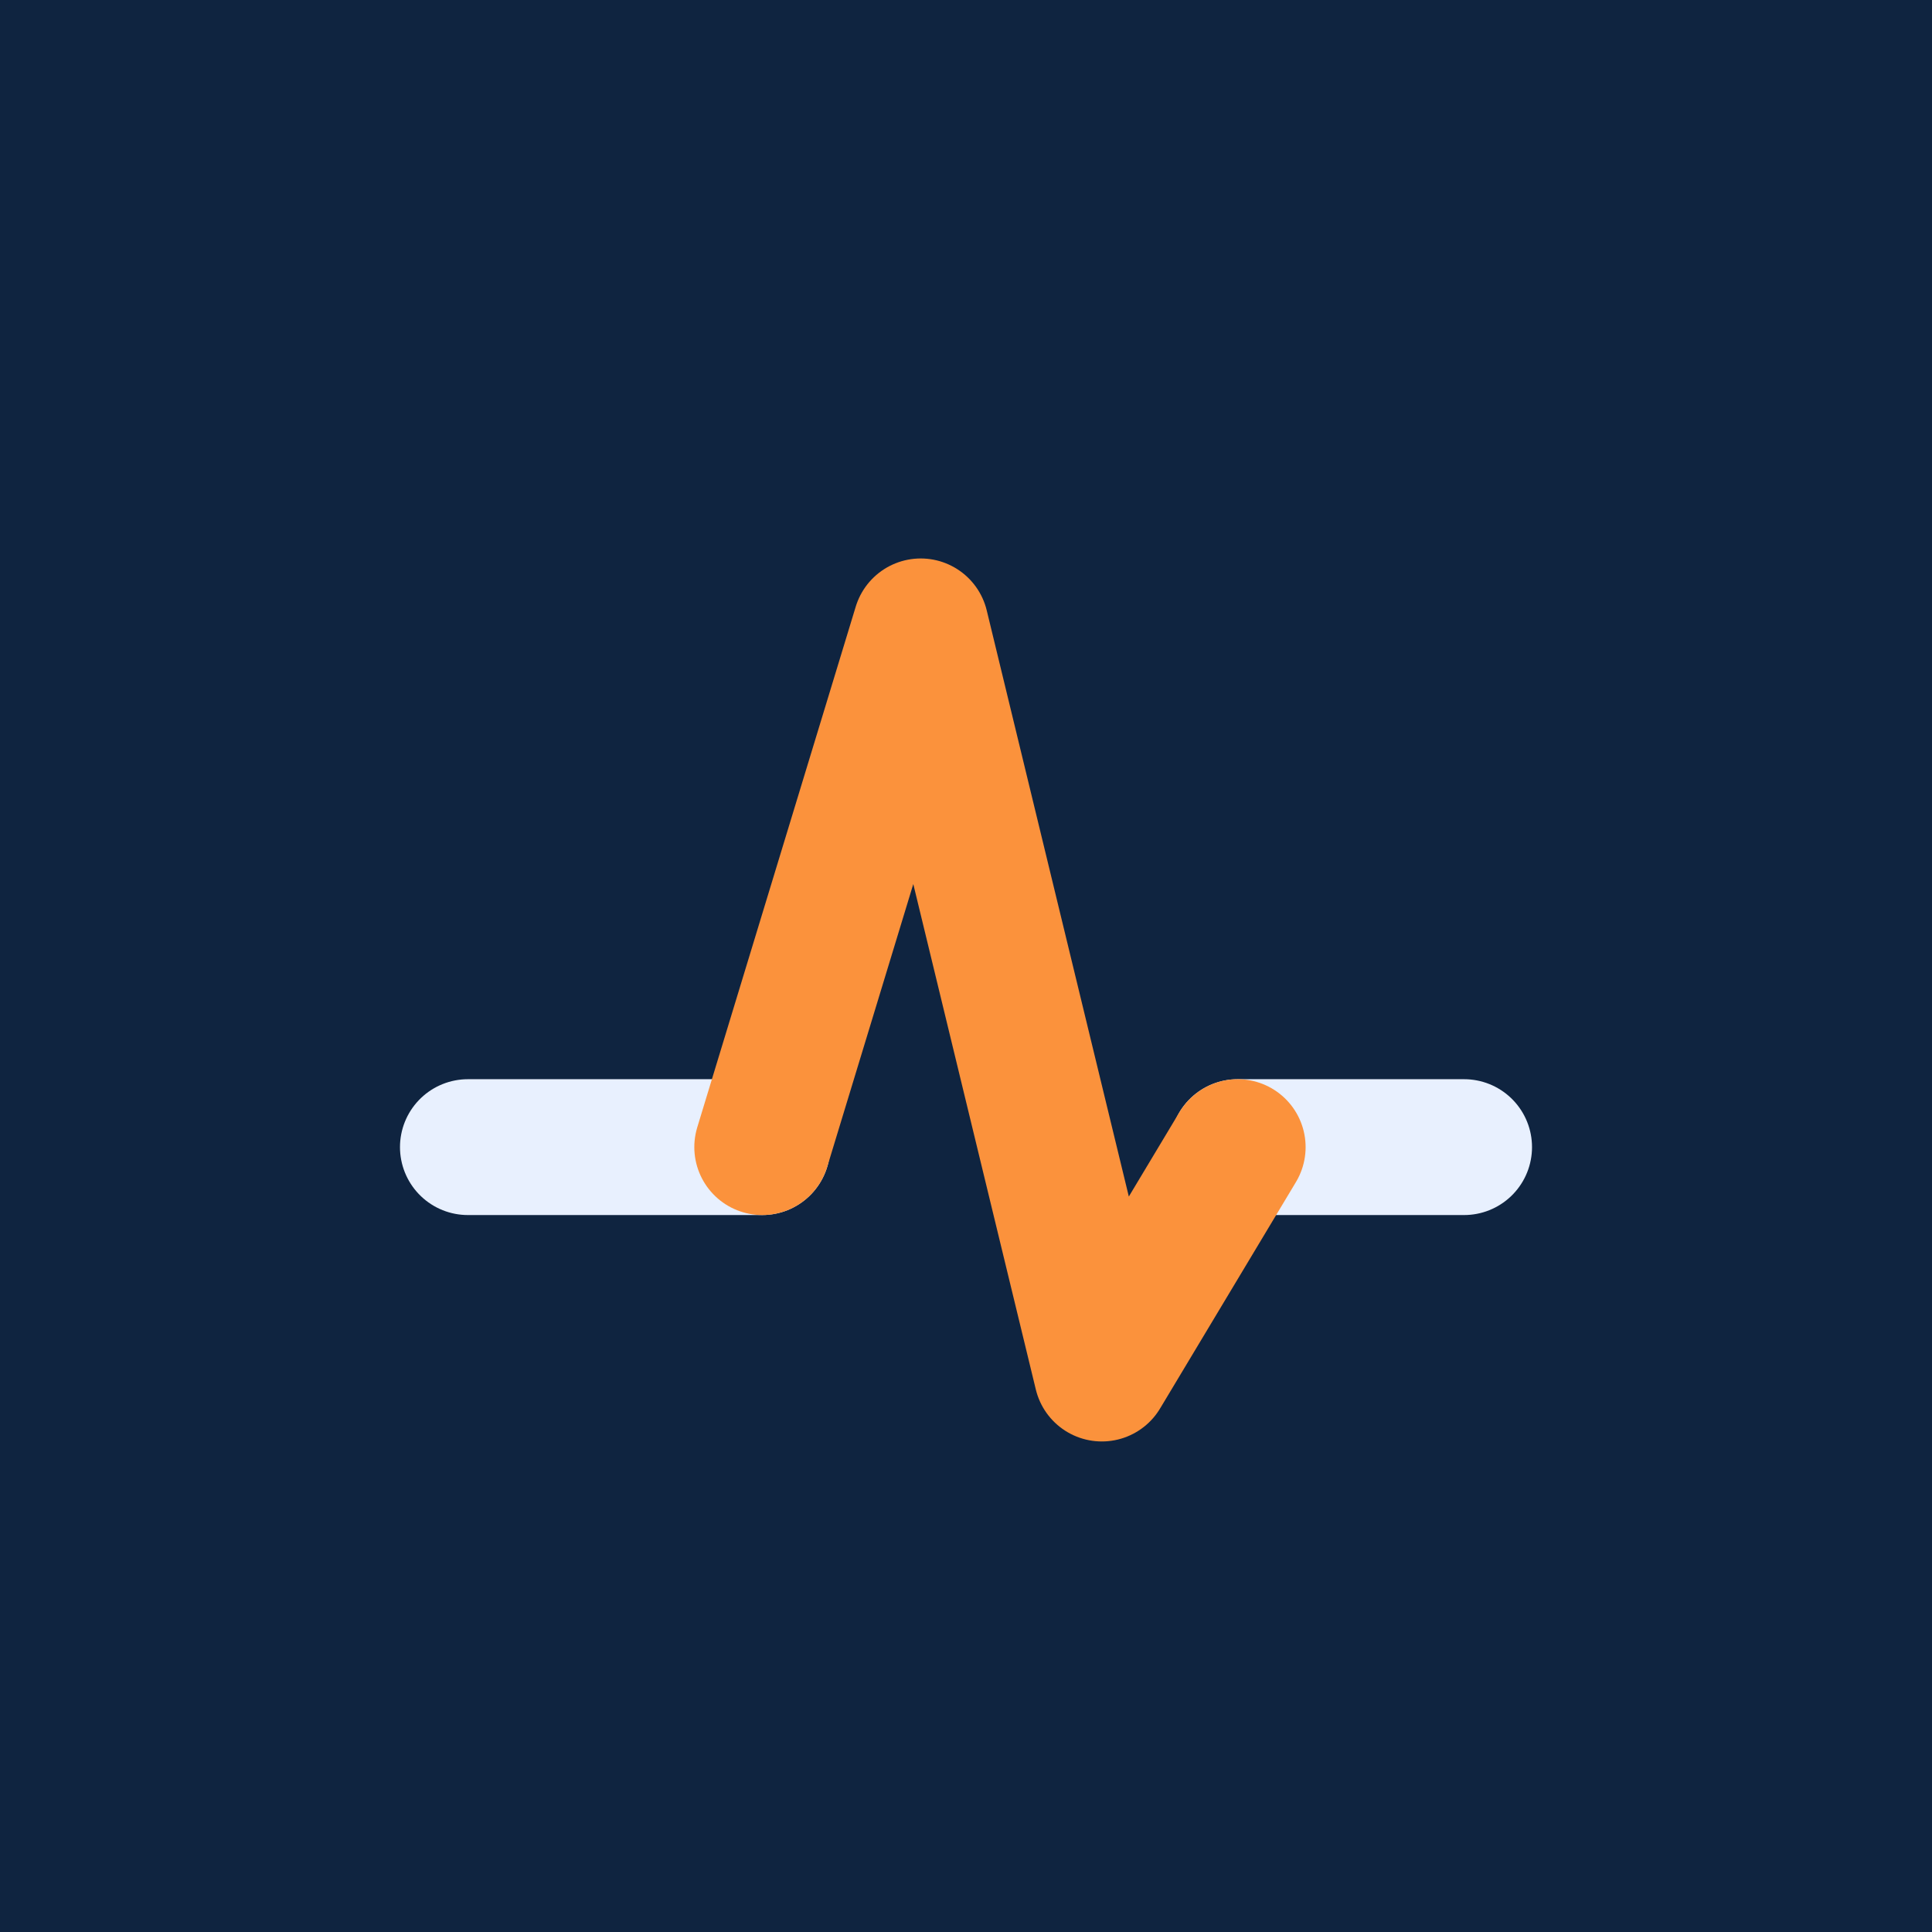
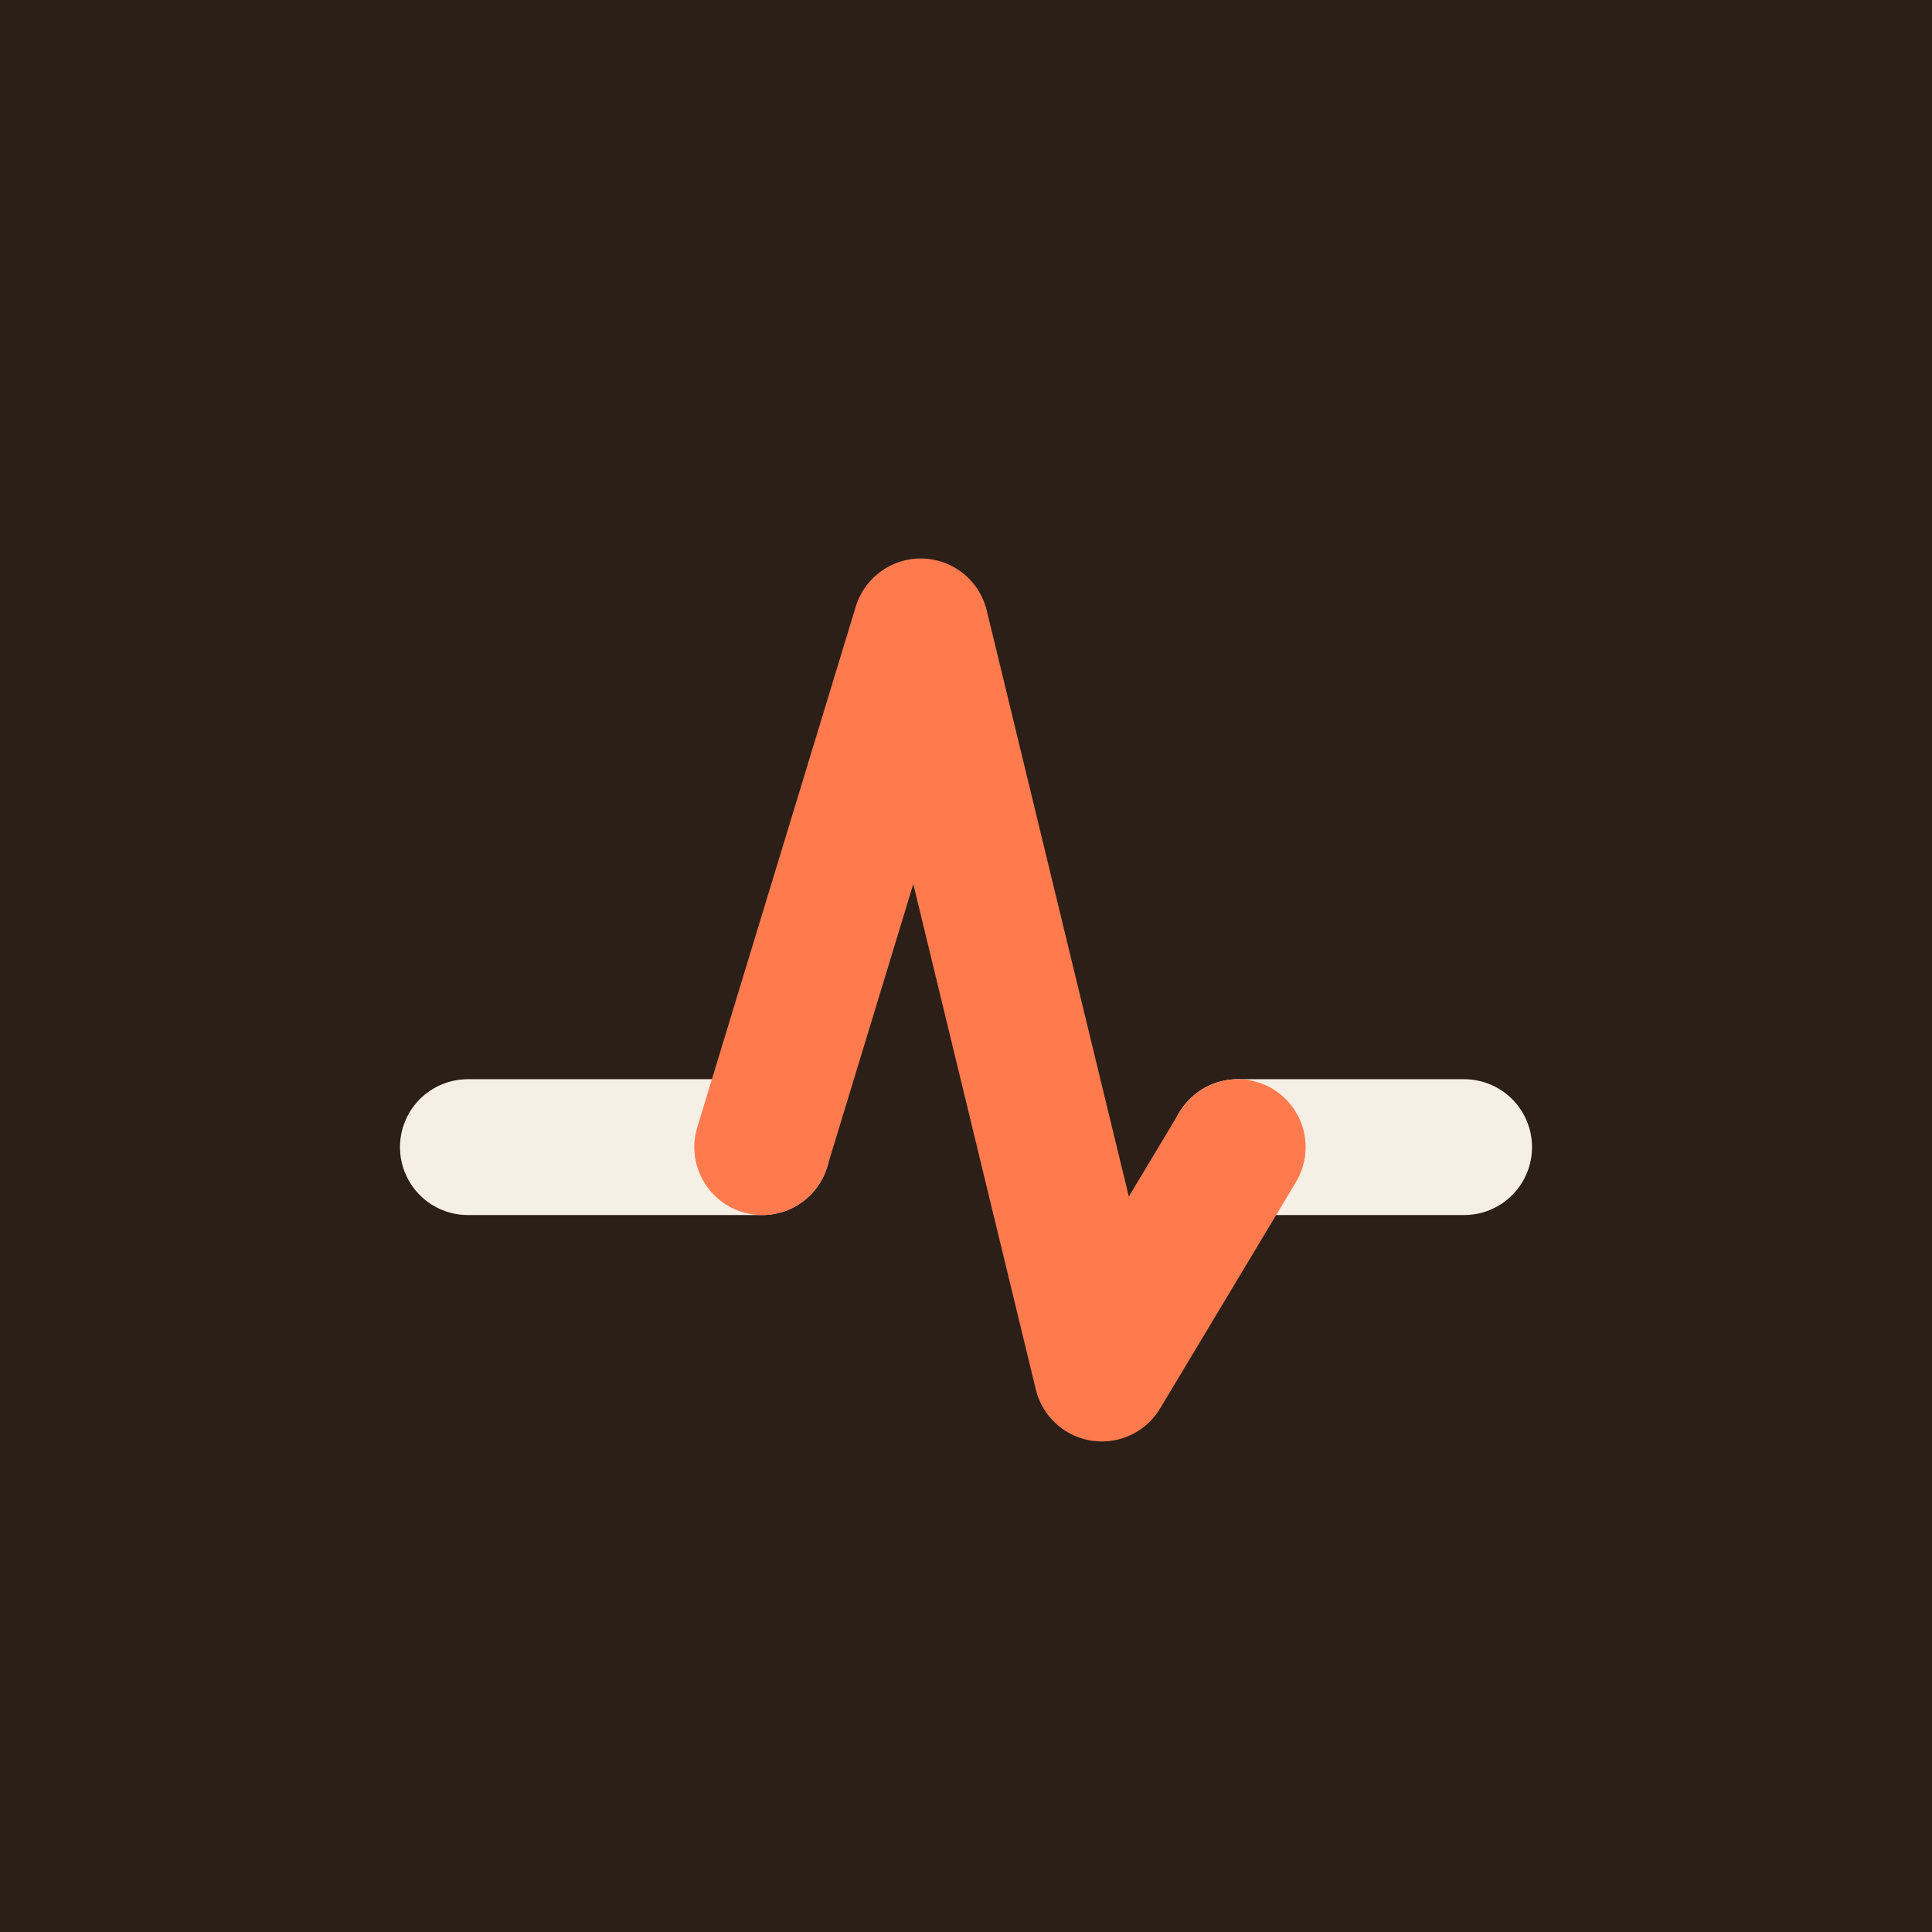
<svg xmlns="http://www.w3.org/2000/svg" viewBox="0 0 512 512">
-   <rect width="512" height="512" fill="#0f2440" />
-   <path d="M124 304 L202 304" stroke="#e8f0fe" stroke-width="36" stroke-linecap="round" fill="none" />
-   <path d="M328 304 L388 304" stroke="#e8f0fe" stroke-width="36" stroke-linecap="round" fill="none" />
-   <path d="M202 304 L244 166 L292 364 L328 304" stroke="#fb923c" stroke-width="36" stroke-linecap="round" stroke-linejoin="round" fill="none" />
+   <rect width="512" height="512" fill="#2b1f18" />
+   <path d="M124 304 L202 304" stroke="#f6efe6" stroke-width="36" stroke-linecap="round" fill="none" />
+   <path d="M328 304 L388 304" stroke="#f6efe6" stroke-width="36" stroke-linecap="round" fill="none" />
+   <path d="M202 304 L244 166 L292 364 L328 304" stroke="#ff7a4d" stroke-width="36" stroke-linecap="round" stroke-linejoin="round" fill="none" />
</svg>
